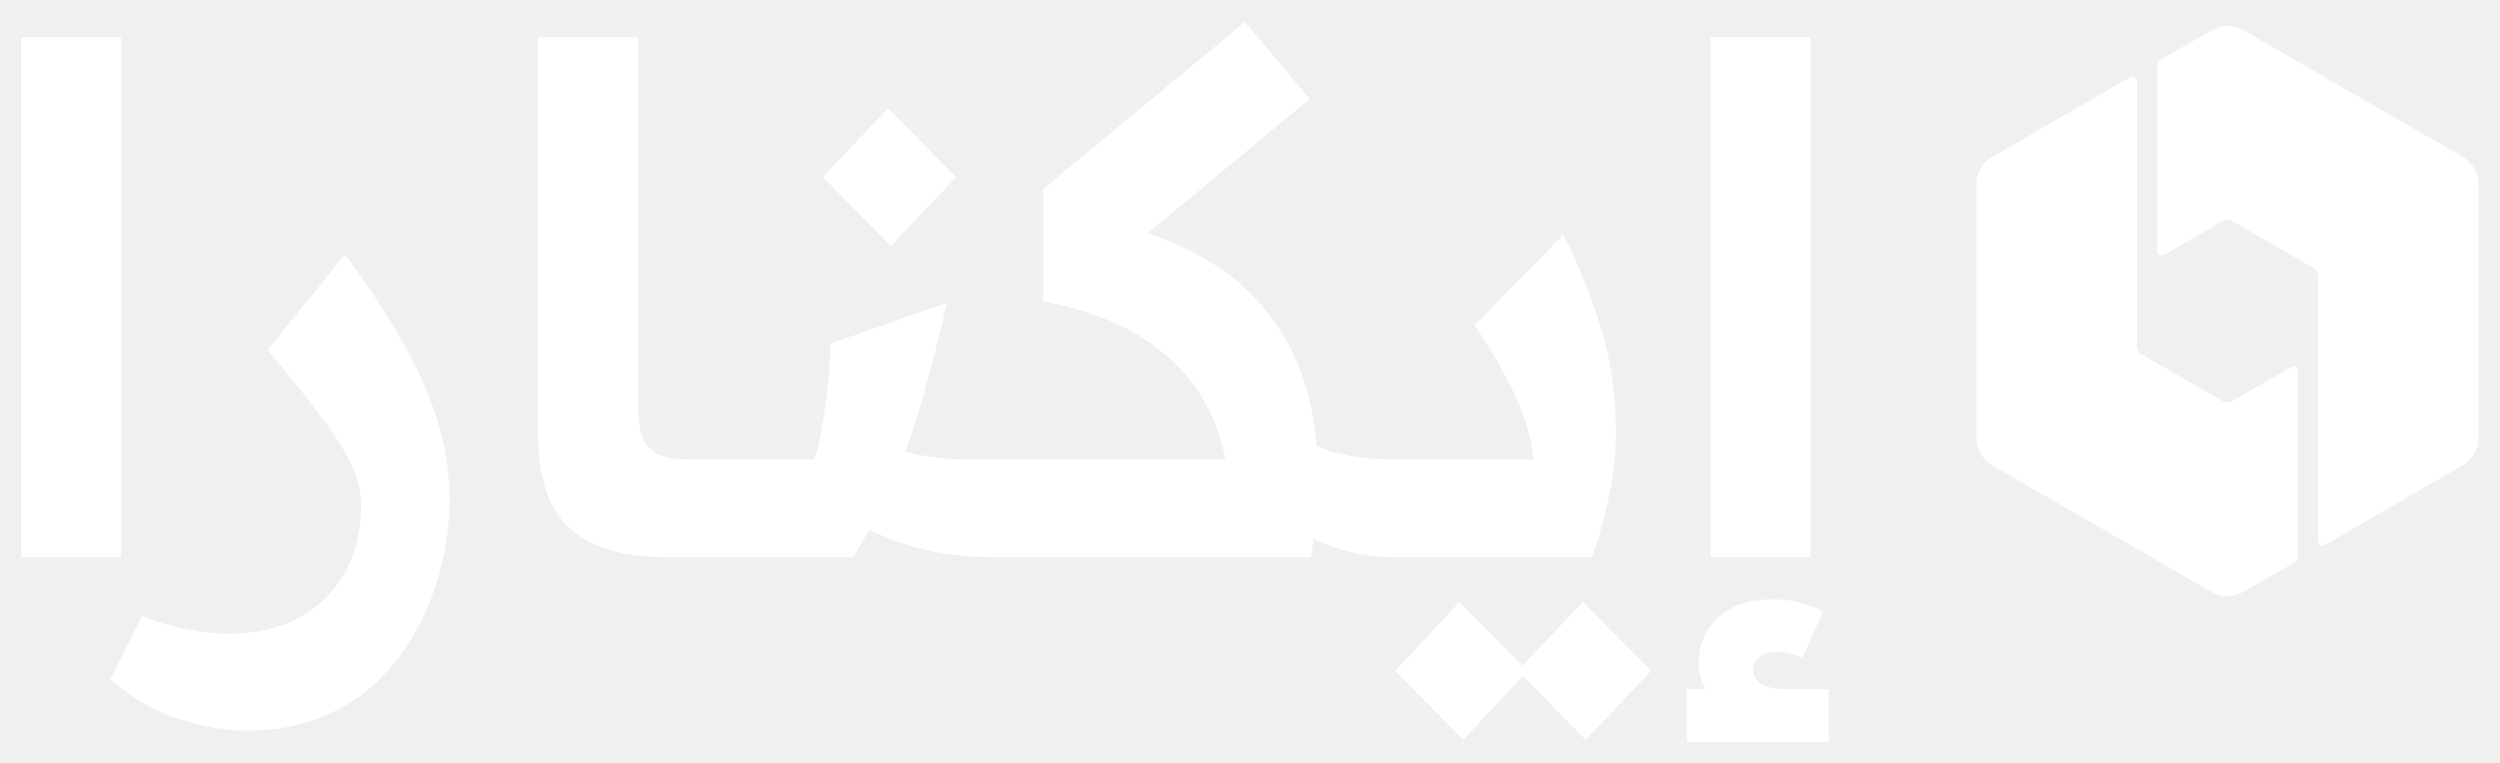
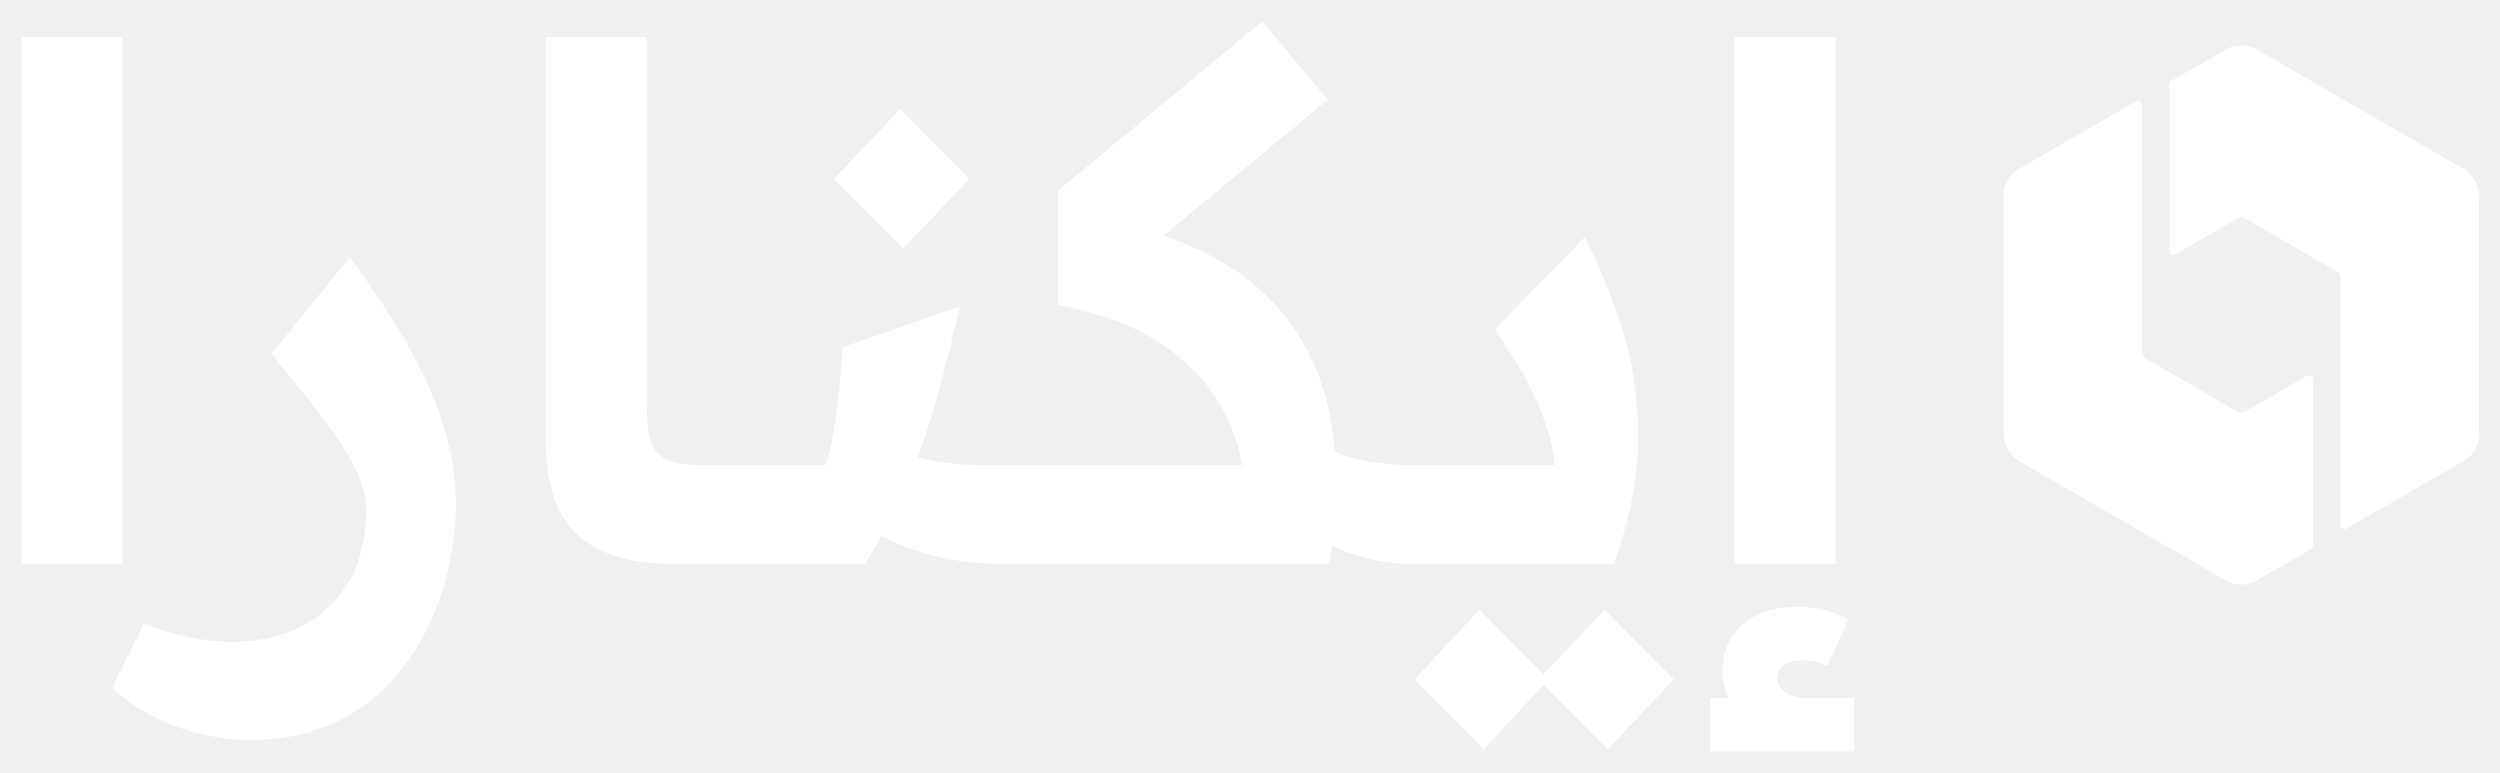
- <svg xmlns="http://www.w3.org/2000/svg" viewBox="-30 -793 3558.35 1086" role="img" aria-label="إيكنارا — Ichnara">
-   <g transform="translate(2783 -763) scale(3.44)">
-     <path d="M66.47 24.74A1.8 1.8 0 0 0 63.77 23.18L6.6 56.19A13.2 13.2 0 0 0 0 67.62L0 172.38A13.2 13.2 0 0 0 6.6 183.81L97.32 236.19A13.2 13.2 0 0 0 110.52 236.19L132.08 223.74A1.8 1.8 0 0 0 132.98 222.19L132.98 144.74A1.8 1.8 0 0 0 130.28 143.18L105.72 157.36A3.6 3.6 0 0 1 102.12 157.36L68.27 137.81A3.6 3.6 0 0 1 66.47 134.7Z" fill="#FFFFFF" />
-     <path d="M141.38 215.26A1.8 1.8 0 0 0 144.08 216.82L201.25 183.81A13.2 13.2 0 0 0 207.85 172.38L207.85 67.62A13.2 13.2 0 0 0 201.25 56.19L110.52 3.81A13.2 13.2 0 0 0 97.32 3.81L75.77 16.26A1.8 1.8 0 0 0 74.87 17.81L74.87 95.26A1.8 1.8 0 0 0 77.57 96.82L102.12 82.64A3.6 3.6 0 0 1 105.72 82.64L139.58 102.19A3.6 3.6 0 0 1 141.38 105.3Z" fill="#FFFFFF" />
+ <svg xmlns="http://www.w3.org/2000/svg" viewBox="-30 -792 3509.85 1085" role="img" aria-label="إيكنارا — Ichnara">
+   <g transform="translate(2783 -735) scale(3.21)">
+     <path d="M60.51 28.18A1.8 1.8 0 0 0 57.81 26.62L6.6 56.19A13.2 13.2 0 0 0 0 67.62L0 172.38A13.2 13.2 0 0 0 6.6 183.81L97.32 236.19A13.2 13.2 0 0 0 110.52 236.19L134.44 222.38A1.8 1.8 0 0 0 135.34 220.82L135.34 148.18A1.8 1.8 0 0 0 132.64 146.62L105.72 162.16A3.6 3.6 0 0 1 102.12 162.16L62.31 139.18A3.6 3.6 0 0 1 60.51 136.06Z" fill="#FFFFFF" />
+     <path d="M147.34 211.82A1.8 1.8 0 0 0 150.04 213.38L201.25 183.81A13.2 13.2 0 0 0 207.85 172.38L207.85 67.62A13.2 13.2 0 0 0 201.25 56.19L110.52 3.81A13.2 13.2 0 0 0 97.32 3.81L73.41 17.62A1.8 1.8 0 0 0 72.51 19.18L72.51 91.82A1.8 1.8 0 0 0 75.21 93.38L102.12 77.84A3.6 3.6 0 0 1 105.72 77.84L145.54 100.82A3.6 3.6 0 0 1 147.34 103.94Z" fill="#FFFFFF" />
  </g>
  <path transform="translate(-73 0)" d="M73 -740H215V0H73ZM393 247Q349 247 297.5 230.5Q246 214 200 174L245 84Q279 97 310.5 103.0Q342 109 368 109Q426 109 468.0 86.5Q510 64 533.5 23.0Q557 -18 557 -74Q557 -100 545.0 -127.5Q533 -155 504.0 -194.5Q475 -234 424 -295L534 -431Q587 -359 620.0 -299.0Q653 -239 668.0 -186.5Q683 -134 683 -81Q683 -42 673.5 2.5Q664 47 643.0 90.0Q622 133 588.5 168.5Q555 204 506.0 225.5Q457 247 393 247ZM994 0Q943 0 908.0 -11.0Q873 -22 851.0 -44.0Q829 -66 819.0 -98.5Q809 -131 809 -174V-740H951V-221Q951 -199 954.0 -183.0Q957 -167 965.5 -157.0Q974 -147 989.5 -143.0Q1005 -139 1030 -139H1069V0ZM1069 0V-139H1202Q1208 -155 1213.0 -185.0Q1218 -215 1221.5 -247.5Q1225 -280 1225 -304L1391 -362Q1374 -290 1357.0 -229.0Q1340 -168 1316.5 -112.5Q1293 -57 1257 0ZM1461 0Q1397 0 1351.5 -12.5Q1306 -25 1274.5 -42.5Q1243 -60 1219 -76L1294 -165Q1310 -156 1330.0 -150.5Q1350 -145 1374.5 -142.0Q1399 -139 1425 -139H1464V0ZM1069 -139H1079V0H1069Q1039 0 1039 -70Q1039 -139 1069 -139ZM1311 -443 1214 -541 1307 -639 1404 -541ZM1877 -186Q1908 -157 1946.5 -148.0Q1985 -139 2029 -139V0Q1971 0 1916.5 -24.0Q1862 -48 1828 -103ZM1528 -524 1815 -762 1907 -652 1622 -416 1643 -472Q1762 -438 1826.5 -371.5Q1891 -305 1909.5 -211.0Q1928 -117 1909 0H1464V-139H1787Q1778 -191 1748.5 -236.0Q1719 -281 1665.5 -314.5Q1612 -348 1528 -364ZM1464 -139H1474V0H1464Q1434 0 1434 -70Q1434 -139 1464 -139ZM2029 0V-139H2226Q2221 -185 2198.5 -232.5Q2176 -280 2142 -330L2268 -459Q2298 -400 2320.0 -332.0Q2342 -264 2343.0 -182.5Q2344 -101 2309 0ZM2029 -139H2039V0H2029Q1999 0 1999 -70Q1999 -139 2029 -139ZM2126 260 2029 162 2120 64 2217 162ZM2300 260 2203 162 2296 64 2393 162ZM2478 -740H2620V0H2478ZM2444 263V188H2471Q2467 182 2464.0 172.0Q2461 162 2461 151Q2461 110 2489.5 85.0Q2518 60 2566 60Q2586 60 2604.5 64.5Q2623 69 2638 77L2609 143Q2600 139 2591.0 137.0Q2582 135 2573 135Q2555 135 2546.5 142.5Q2538 150 2538 161Q2538 167 2542.5 173.5Q2547 180 2558.0 184.0Q2569 188 2589 188H2646V263Z" fill="#FFFFFF" />
</svg>
